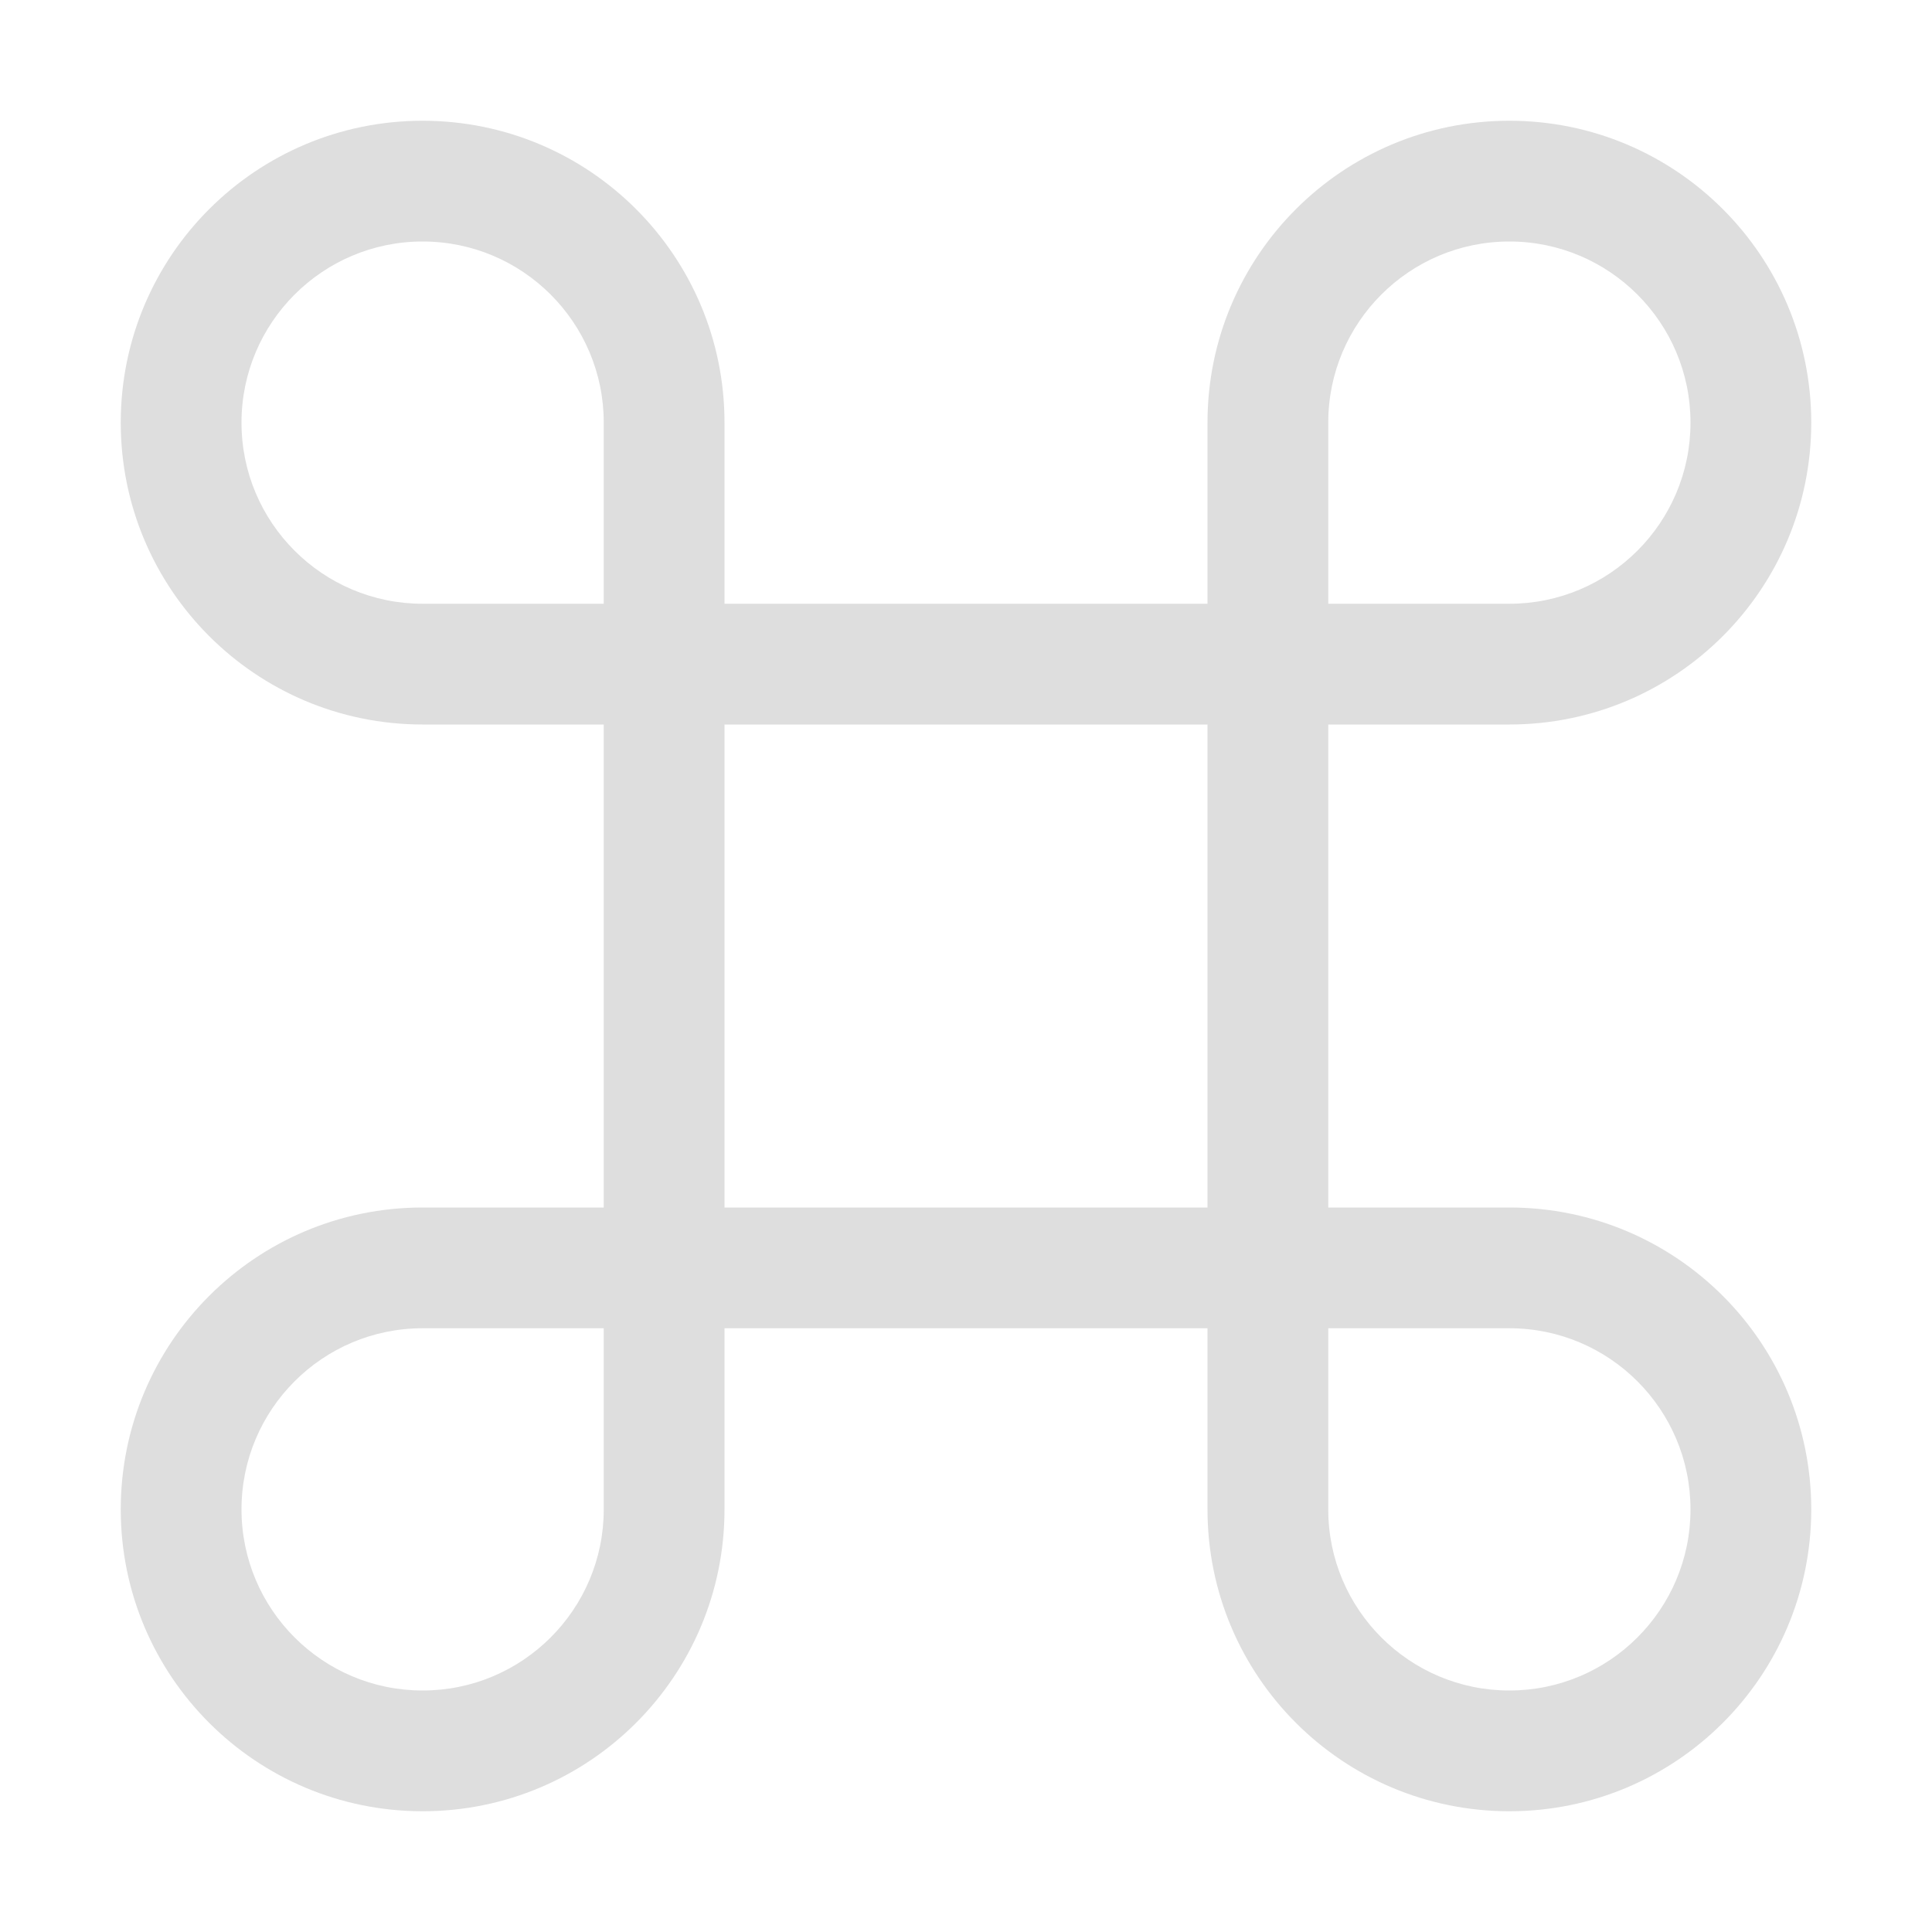
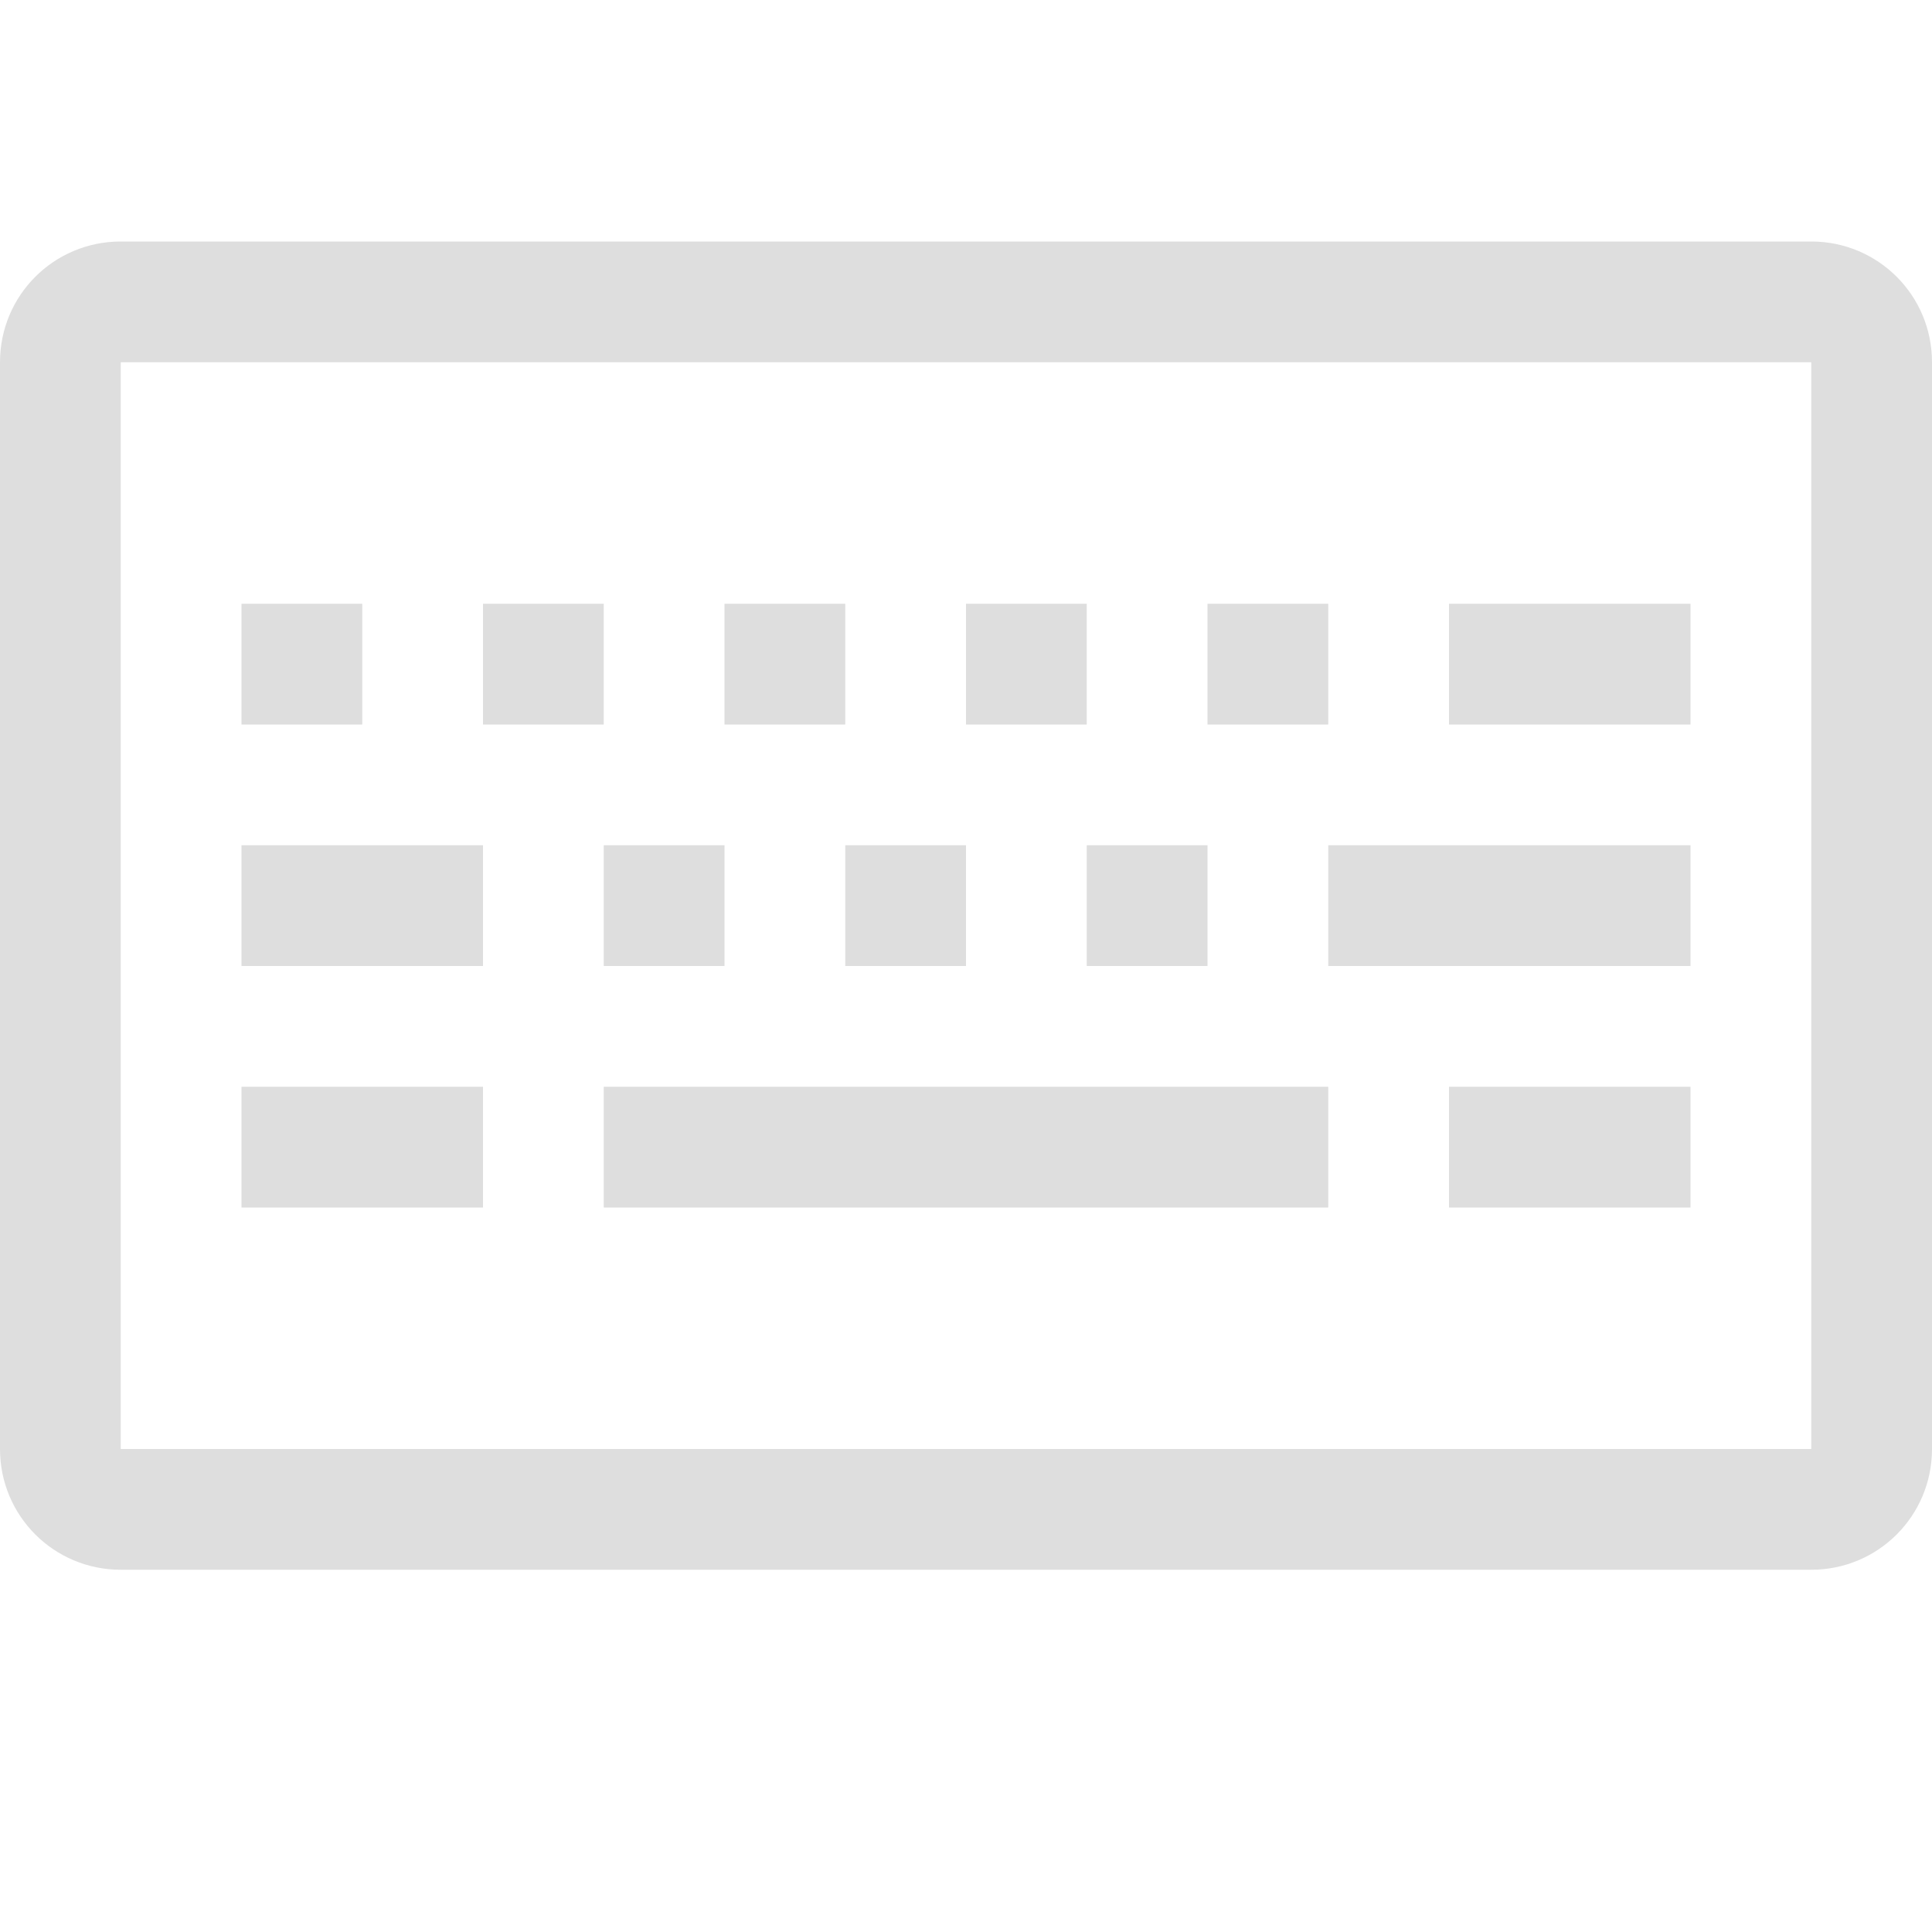
<svg xmlns="http://www.w3.org/2000/svg" width="16" height="16" version="1.1">
-   <path d="m3.5 1c-1.381 0-2.5 1.119-2.5 2.5s1.119 2.5 2.5 2.5h1.5v4h-1.5c-1.381 0-2.5 1.119-2.5 2.5s1.119 2.5 2.5 2.5 2.5-1.119 2.5-2.5v-1.5h4v1.5c0 1.381 1.119 2.5 2.5 2.5s2.5-1.119 2.5-2.5-1.119-2.5-2.5-2.5h-1.5v-4h1.5c1.381 0 2.5-1.119 2.5-2.5s-1.119-2.5-2.5-2.5-2.5 1.119-2.5 2.5v1.5h-4v-1.5c0-1.381-1.119-2.5-2.5-2.5zm0 1c0.828 0 1.5 0.672 1.5 1.5v1.5h-1.5c-0.828 0-1.5-0.672-1.5-1.5s0.672-1.5 1.5-1.5zm9 0c0.828 0 1.5 0.672 1.5 1.5s-0.672 1.5-1.5 1.5h-1.5v-1.5c0-0.828 0.672-1.5 1.5-1.5zm-6.5 4h4v4h-4zm-2.5 5h1.5v1.5c0 0.828-0.672 1.5-1.5 1.5s-1.5-0.672-1.5-1.5 0.672-1.5 1.5-1.5zm7.5 0h1.5c0.828 0 1.5 0.672 1.5 1.5s-0.672 1.5-1.5 1.5-1.5-0.672-1.5-1.5z" fill="#dedede" fill-rule="evenodd" style="paint-order:normal" />
+   <path d="m1 2c-0.554 0-1 0.446-1 1v9c0 0.554 0.446 1 1 1h14c0.554 0 1-0.446 1-1v-9c0-0.554-0.446-1-1-1h-14zm0 1h14v9h-14v-9zm1 2v1h1v-1h-1zm2 0v1h1v-1h-1zm2 0v1h1v-1h-1zm2 0v1h1v-1h-1zm2 0v1h1v-1h-1zm2 0v1h2v-1h-2zm-10 2v1h2v-1h-2zm3 0v1h1v-1h-1zm2 0v1h1v-1h-1zm2 0v1h1v-1h-1zm2 0v1h3v-1h-3zm-9 2v1h2v-1h-2zm3 0v1h6v-1h-6zm7 0v1h2v-1h-2z" fill="#dedede" stroke-linecap="round" stroke-linejoin="round" style="paint-order:stroke fill markers" />
</svg>
